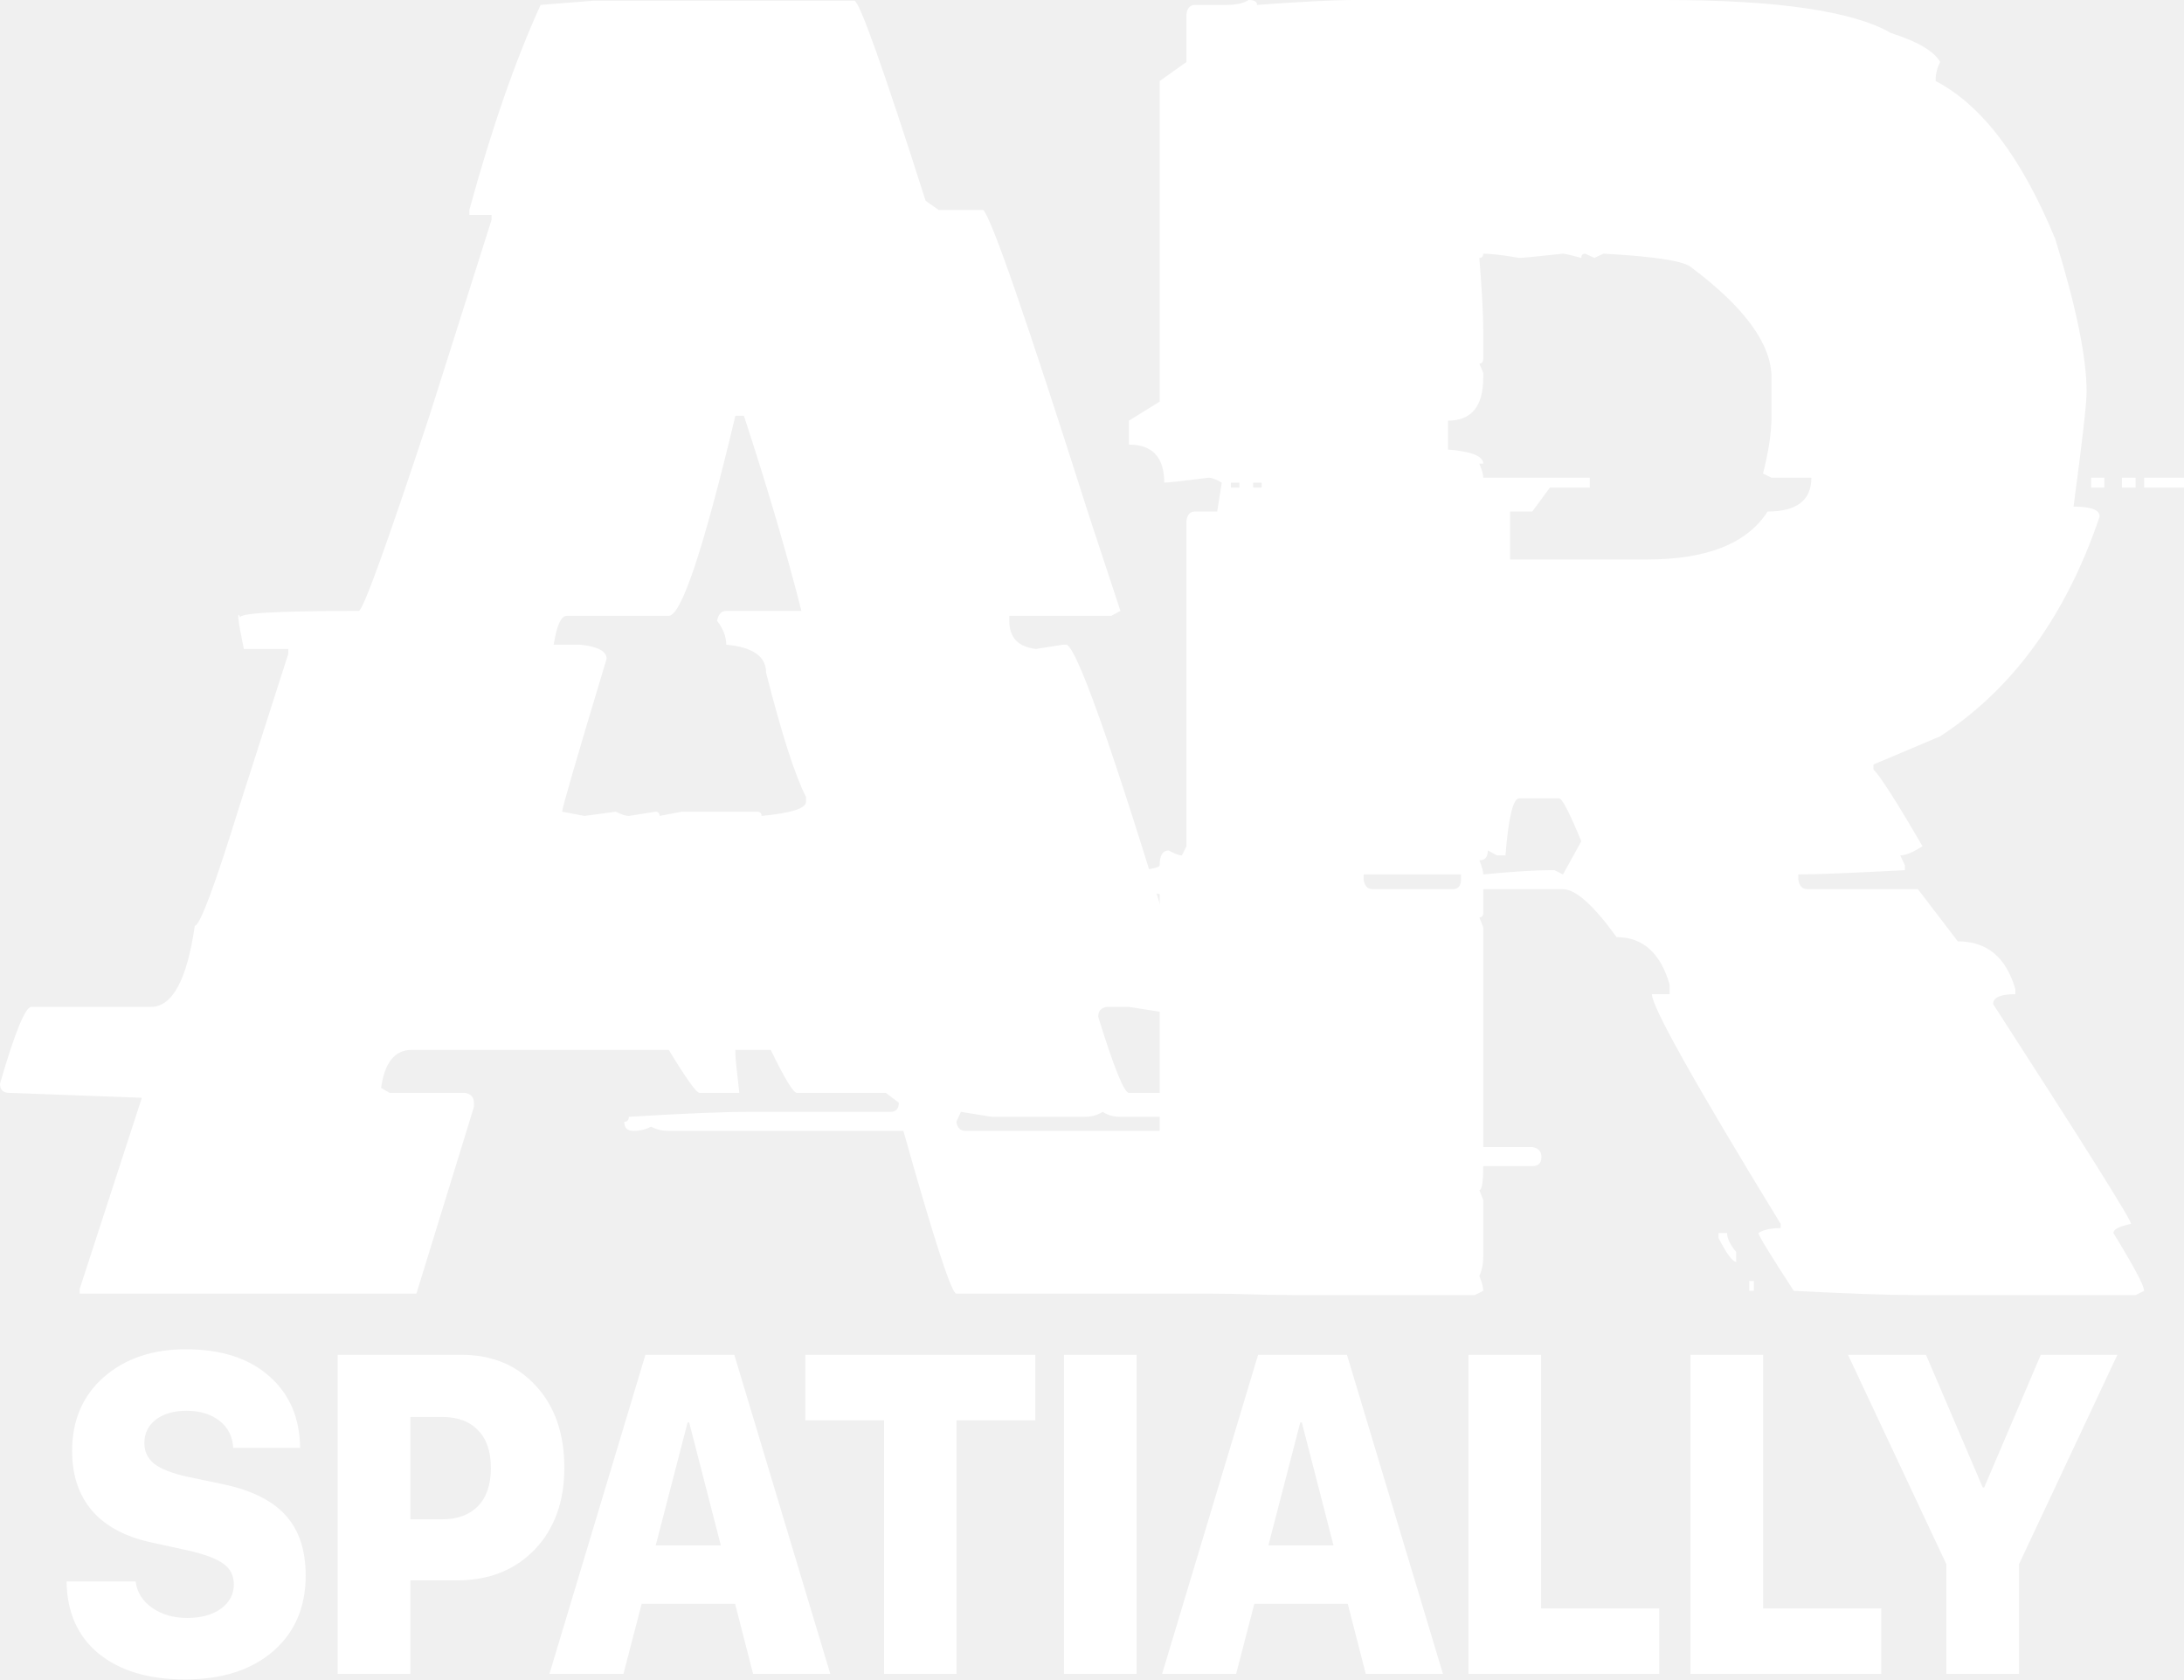
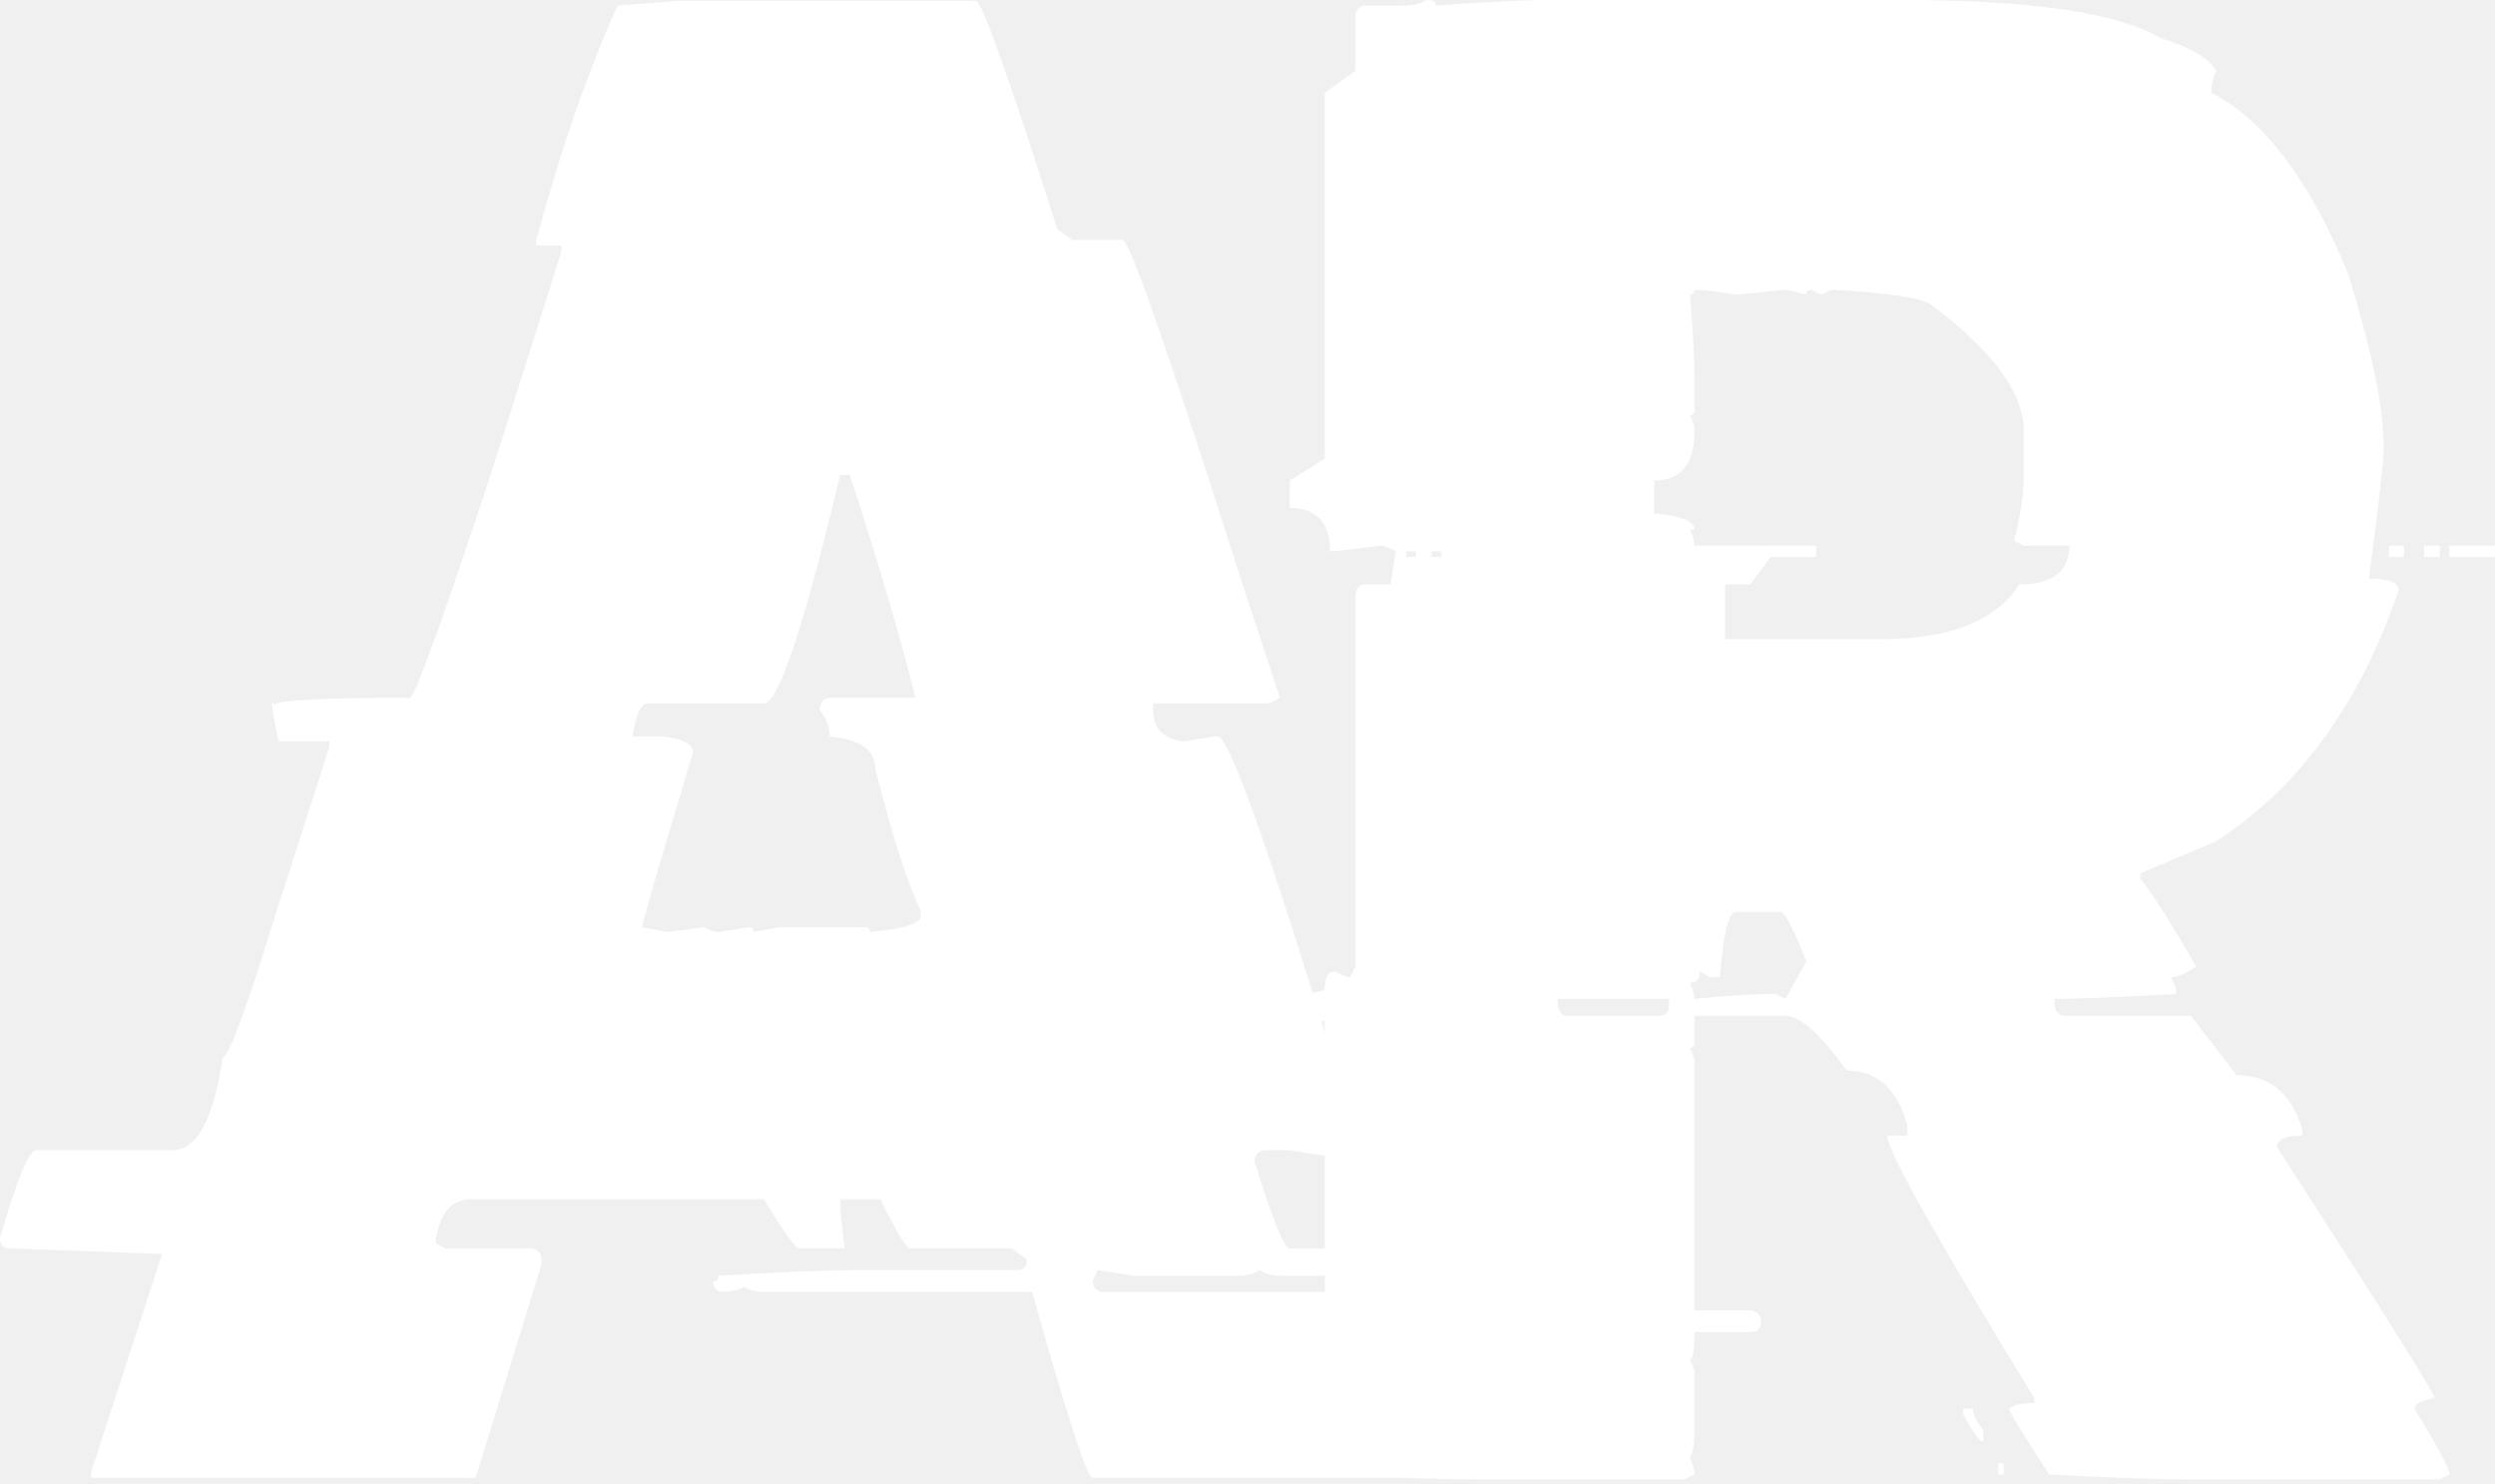
- <svg xmlns="http://www.w3.org/2000/svg" width="264" height="203" viewBox="0 0 264 203" fill="none">
-   <path d="M8.047 191.159H16.397C16.557 192.46 17.218 193.52 18.383 194.34C19.563 195.16 20.975 195.569 22.618 195.569C24.309 195.569 25.672 195.195 26.709 194.447C27.746 193.681 28.264 192.709 28.264 191.533C28.264 190.464 27.858 189.636 27.044 189.048C26.247 188.442 24.859 187.907 22.881 187.444L18.359 186.455C15.185 185.778 12.784 184.504 11.157 182.633C9.53 180.744 8.717 178.329 8.717 175.389C8.717 171.683 9.993 168.707 12.545 166.462C15.113 164.217 18.415 163.094 22.45 163.094C26.725 163.094 30.083 164.172 32.523 166.328C34.98 168.466 36.232 171.362 36.28 175.015H28.193C28.113 173.625 27.555 172.529 26.518 171.727C25.481 170.926 24.157 170.525 22.546 170.525C21.015 170.525 19.779 170.881 18.837 171.594C17.912 172.306 17.45 173.251 17.45 174.427C17.45 175.46 17.849 176.298 18.646 176.939C19.46 177.563 20.776 178.08 22.594 178.49L27.068 179.425C30.466 180.156 32.962 181.412 34.557 183.194C36.152 184.976 36.95 187.39 36.95 190.437C36.95 194.269 35.634 197.325 33.002 199.605C30.37 201.868 26.829 203 22.379 203C17.96 203 14.475 201.958 11.923 199.873C9.387 197.788 8.095 194.883 8.047 191.159Z" fill="white" />
-   <path d="M40.82 163.762H55.774C59.49 163.762 62.489 165.01 64.77 167.504C67.067 169.981 68.215 173.287 68.215 177.421C68.215 181.519 67.019 184.816 64.626 187.31C62.234 189.787 59.107 191.026 55.247 191.026H49.601V202.332H40.82V163.762ZM49.601 171.273V183.648H53.405C55.287 183.648 56.747 183.114 57.783 182.045C58.82 180.976 59.339 179.443 59.339 177.447C59.339 175.452 58.82 173.928 57.783 172.877C56.763 171.808 55.319 171.273 53.453 171.273H49.601Z" fill="white" />
-   <path d="M91.035 202.332L88.858 193.859H77.565L75.363 202.332H66.415L78.019 163.762H88.762L100.366 202.332H91.035ZM83.115 171.941L79.263 186.802H87.135L83.307 171.941H83.115Z" fill="white" />
-   <path d="M115.625 202.332H106.868V171.674H97.346V163.762H125.148V171.674H115.625V202.332Z" fill="white" />
-   <path d="M137.392 202.332H128.611V163.762H137.392V202.332Z" fill="white" />
-   <path d="M165.093 202.332L162.916 193.859H151.623L149.421 202.332H140.473L152.077 163.762H162.82L174.424 202.332H165.093ZM157.174 171.941L153.321 186.802H161.193L157.365 171.941H157.174Z" fill="white" />
-   <path d="M200.57 194.42V202.332H177.505V163.762H186.286V194.42H200.57Z" fill="white" />
-   <path d="M227.409 194.42V202.332H204.344V163.762H213.125V194.42H227.409Z" fill="white" />
-   <path d="M244.056 202.332H235.275V189.074L223.384 163.762H232.811L239.677 179.799H239.845L246.688 163.762H255.947L244.056 189.074V202.332Z" fill="white" />
+ <svg xmlns="http://www.w3.org/2000/svg" width="264" height="157" viewBox="0 0 264 157" fill="none">
  <path d="M150.925 0C151.61 0 151.953 0.199 151.953 0.596C157.326 0.199 161.277 0 163.805 0H201.26C214.851 0 223.964 1.334 228.6 4.003C231.813 5.025 233.788 6.189 234.526 7.495C234.157 8.176 233.973 8.943 233.973 9.794C239.557 12.69 244.377 19.049 248.433 28.872C250.962 37.048 252.226 43.209 252.226 47.354C252.226 48.773 251.699 53.401 250.646 61.236C252.753 61.236 253.806 61.633 253.806 62.428C249.75 74.409 243.323 83.266 234.526 89.001L226.466 92.408V93.004C227.309 93.855 229.284 96.95 232.392 102.287C231.234 103.025 230.338 103.394 229.706 103.394L230.259 104.587V105.183C223.78 105.523 219.486 105.694 217.379 105.694V106.29C217.484 107.085 217.853 107.482 218.485 107.482H231.839L236.659 113.785C240.189 113.785 242.507 115.715 243.613 119.576V120.172C241.822 120.172 240.926 120.57 240.926 121.365C252.042 138.569 257.599 147.426 257.599 147.937C256.177 148.221 255.466 148.59 255.466 149.044C257.941 153.076 259.179 155.404 259.179 156.028L258.152 156.539H231.286C228.284 156.539 223.463 156.369 216.826 156.028C213.981 151.656 212.559 149.328 212.559 149.044C213.139 148.647 214.034 148.448 215.246 148.448V147.937C204.868 130.96 199.679 121.705 199.679 120.172H201.813V118.98C200.706 115.176 198.573 113.274 195.412 113.274C192.62 109.413 190.46 107.482 188.933 107.482H179.293V110.378C179.293 110.719 179.135 110.889 178.819 110.889L179.293 112.081V138.654H185.219C185.956 138.768 186.325 139.165 186.325 139.846C186.325 140.584 185.956 140.953 185.219 140.953H179.293C179.293 142.884 179.135 143.849 178.819 143.849L179.293 145.042V151.94C179.293 152.792 179.135 153.558 178.819 154.24C179.135 154.978 179.293 155.574 179.293 156.028L178.265 156.539H156.299C152.716 156.539 147.343 156.369 140.179 156.028V142.146C140.284 141.351 140.653 140.953 141.285 140.953H147.133V139.25H141.285C140.548 139.25 140.179 138.853 140.179 138.058V108.079L137.492 107.482H126.825C126.087 107.482 125.719 107.085 125.719 106.29L126.825 105.694C135.728 105.523 140.179 105.154 140.179 104.587C140.179 103.394 140.548 102.798 141.285 102.798C141.97 103.196 142.497 103.394 142.866 103.394L143.419 102.287V62.939C143.524 62.201 143.866 61.832 144.446 61.832H147.133L147.686 58.34C147.001 57.943 146.474 57.744 146.105 57.744C142.945 58.142 141.154 58.34 140.732 58.34C140.732 55.274 139.31 53.741 136.465 53.741V50.846L140.179 48.546V9.794L143.419 7.495V1.703C143.524 0.965 143.866 0.596 144.446 0.596H148.239C149.45 0.596 150.346 0.397 150.925 0ZM179.293 30.661C179.293 31.001 179.135 31.172 178.819 31.172C179.135 35.033 179.293 37.928 179.293 39.859V43.351C179.293 43.748 179.135 43.947 178.819 43.947L179.293 45.054V45.65C179.293 49.114 177.87 50.846 175.026 50.846V54.337C177.87 54.565 179.293 55.132 179.293 56.041H178.819C179.135 56.779 179.293 57.347 179.293 57.744H192.173V58.936H187.352L185.219 61.832H182.532V67.624H199.126C206.343 67.624 211.189 65.693 213.665 61.832C217.195 61.832 218.959 60.469 218.959 57.744H214.139L213.112 57.233C213.797 54.565 214.139 52.236 214.139 50.249V45.65C214.139 41.619 210.926 37.19 204.499 32.364C203.709 31.569 200.153 31.001 193.832 30.661L192.726 31.172L191.619 30.661C191.303 30.661 191.145 30.831 191.145 31.172C189.881 30.831 189.144 30.661 188.933 30.661C185.825 31.001 184.06 31.172 183.639 31.172C181.637 30.831 180.188 30.661 179.293 30.661ZM148.792 58.34V58.936H149.819V58.34H148.792ZM151.478 58.34V58.936H152.506V58.34H151.478ZM252.779 57.744H254.359V58.936H252.779V57.744ZM256.493 57.744H258.152V58.936H256.493V57.744ZM259.179 57.744H263.999V58.936H259.179V57.744ZM180.952 103.394L179.846 102.798C179.846 103.593 179.503 103.99 178.819 103.99C179.135 104.729 179.293 105.296 179.293 105.694C182.875 105.353 185.561 105.183 187.352 105.183H187.906L188.933 105.694L191.145 101.691C189.723 98.227 188.827 96.496 188.459 96.496H183.639C182.901 96.496 182.348 98.795 181.979 103.394H180.952ZM164.832 105.694V106.29C164.938 107.085 165.307 107.482 165.939 107.482H175.579C176.264 107.482 176.606 107.085 176.606 106.29V105.694H164.832ZM207.739 149.044H208.766C208.766 149.669 209.135 150.436 209.872 151.344V152.536C209.398 152.48 208.687 151.514 207.739 149.641V149.044ZM211.453 154.836H212.006V156.028H211.453V154.836Z" fill="white" />
  <path d="M71.748 0.085H103.276C103.908 0.199 106.779 8.261 111.889 24.273L113.469 25.38H118.842C119.791 26.175 124.058 38.496 131.643 62.343L135.436 73.841L134.33 74.437H122.003V75.033C122.003 77.077 123.083 78.213 125.243 78.44L128.483 77.929H128.957C130.484 78.781 135.489 93.373 143.97 121.705L142.864 122.302C141.652 121.904 140.941 121.705 140.73 121.705C140.414 121.705 140.256 121.904 140.256 122.302L136.463 121.705H133.777C133.092 121.819 132.75 122.216 132.75 122.898C134.646 129.03 135.884 132.096 136.463 132.096H147.21C147.895 132.209 148.237 132.607 148.237 133.288V133.799C148.237 134.594 147.895 134.992 147.21 134.992H135.436C134.593 134.992 133.882 134.793 133.303 134.395C132.671 134.793 131.933 134.992 131.09 134.992H119.87L116.156 134.395L115.603 135.588C115.708 136.326 116.077 136.695 116.709 136.695H148.79C149.844 136.695 152.162 143.054 155.744 155.773V156.369H115.603C115.023 156.369 112.89 149.811 109.202 136.695H80.835C80.045 136.695 79.334 136.525 78.701 136.184C78.069 136.525 77.358 136.695 76.568 136.695C75.831 136.695 75.462 136.326 75.462 135.588C75.831 135.588 76.015 135.389 76.015 134.992C82.6 134.594 87.42 134.395 90.475 134.395H107.622C108.307 134.395 108.649 134.026 108.649 133.288L107.069 132.096H96.322C95.901 132.096 94.847 130.364 93.162 126.901H88.895V127.497C88.895 127.838 89.053 129.371 89.369 132.096H84.549C84.18 132.096 82.942 130.364 80.835 126.901H49.781C47.727 126.901 46.489 128.434 46.067 131.5L47.094 132.096H56.181C56.919 132.209 57.288 132.607 57.288 133.288V133.799L50.334 156.369H9.64V155.773L17.147 132.692L1.106 132.096C0.369 132.096 0 131.727 0 130.989C1.791 124.8 3.055 121.705 3.793 121.705H18.253C20.834 121.705 22.599 118.441 23.547 111.911C24.179 111.854 25.97 107.056 28.92 97.518L34.847 79.036V78.44H29.474C28.736 74.863 28.604 73.614 29.078 74.692C28.604 74.125 33.372 73.841 43.381 73.841C43.907 73.727 46.752 65.863 51.915 50.249L59.421 26.572V25.976H56.735V25.38C59.421 15.557 62.292 7.296 65.347 0.596L71.748 0.085ZM88.895 50.249C85.049 66.374 82.363 74.437 80.835 74.437H68.508C67.823 74.437 67.297 75.601 66.928 77.929H70.168C72.275 78.156 73.328 78.724 73.328 79.632C69.746 91.499 67.955 97.659 67.955 98.114L70.642 98.625L74.435 98.114C75.119 98.454 75.646 98.625 76.015 98.625L79.255 98.114C79.571 98.114 79.729 98.284 79.729 98.625L82.415 98.114H91.502C91.871 98.114 92.055 98.284 92.055 98.625C95.638 98.284 97.429 97.716 97.429 96.921V96.325C96.112 93.77 94.505 88.774 92.609 81.336C92.609 79.348 91.002 78.213 87.788 77.929C87.788 76.964 87.42 75.998 86.682 75.033C86.84 74.238 87.209 73.841 87.788 73.841H96.876C95.085 66.8 92.767 58.936 89.922 50.249H88.895Z" fill="white" />
</svg>
